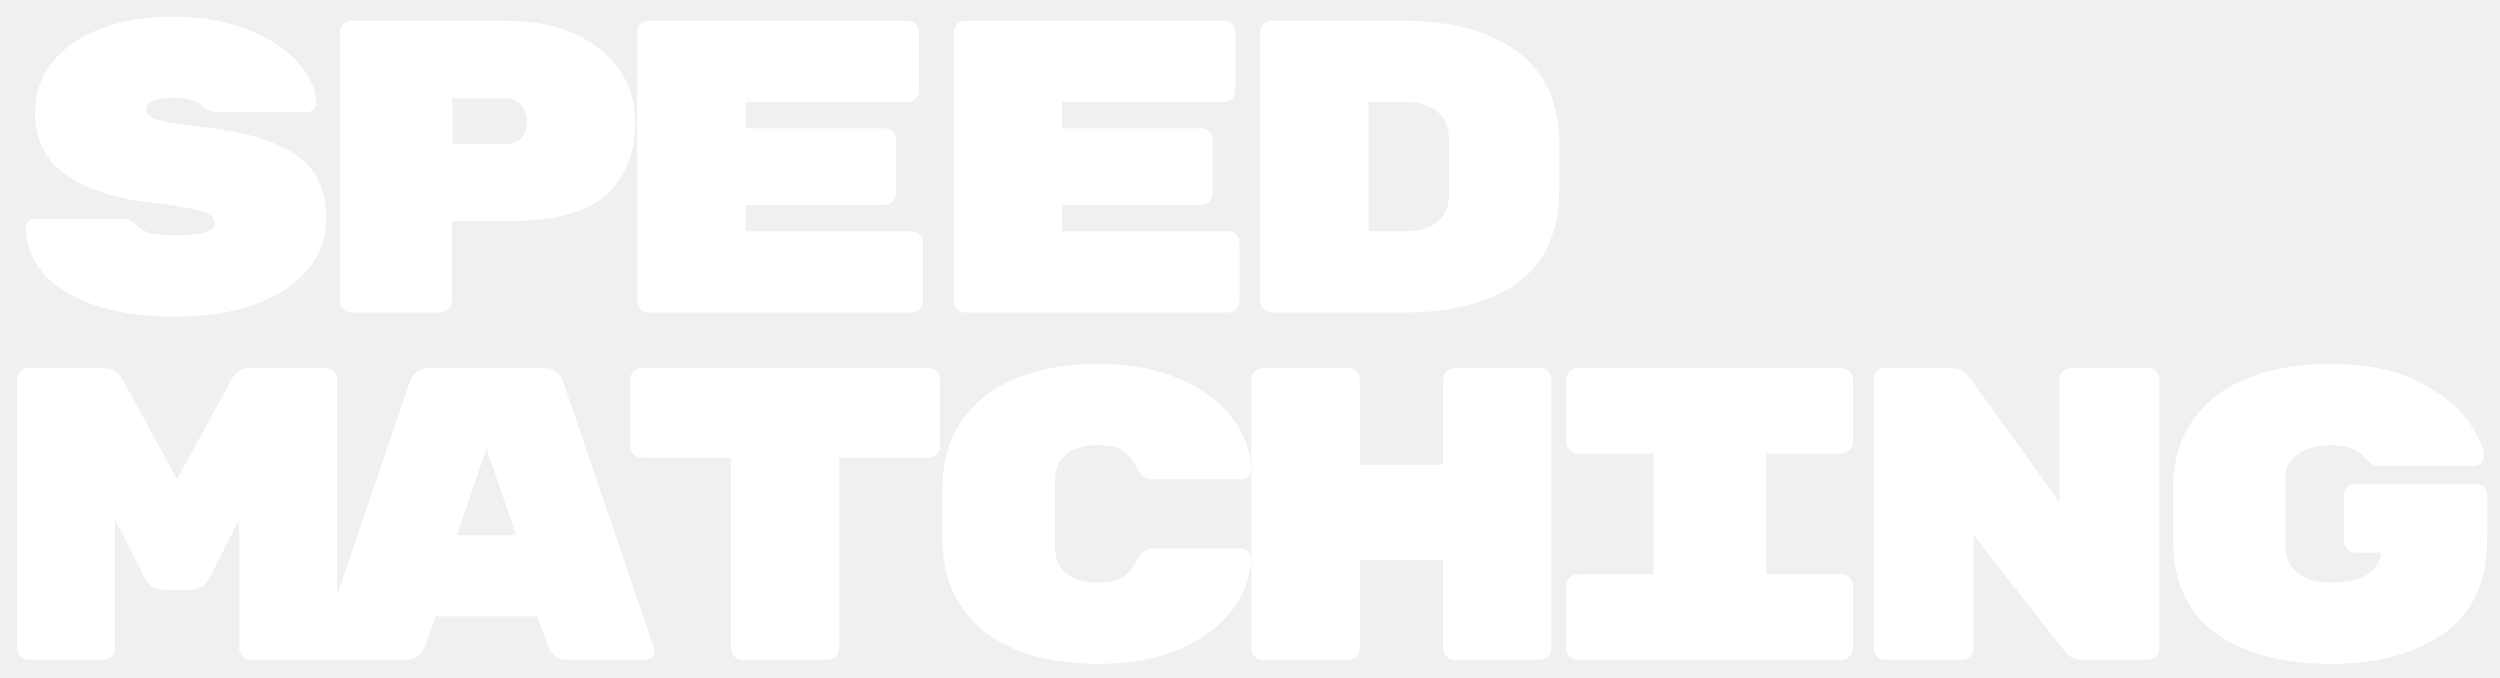
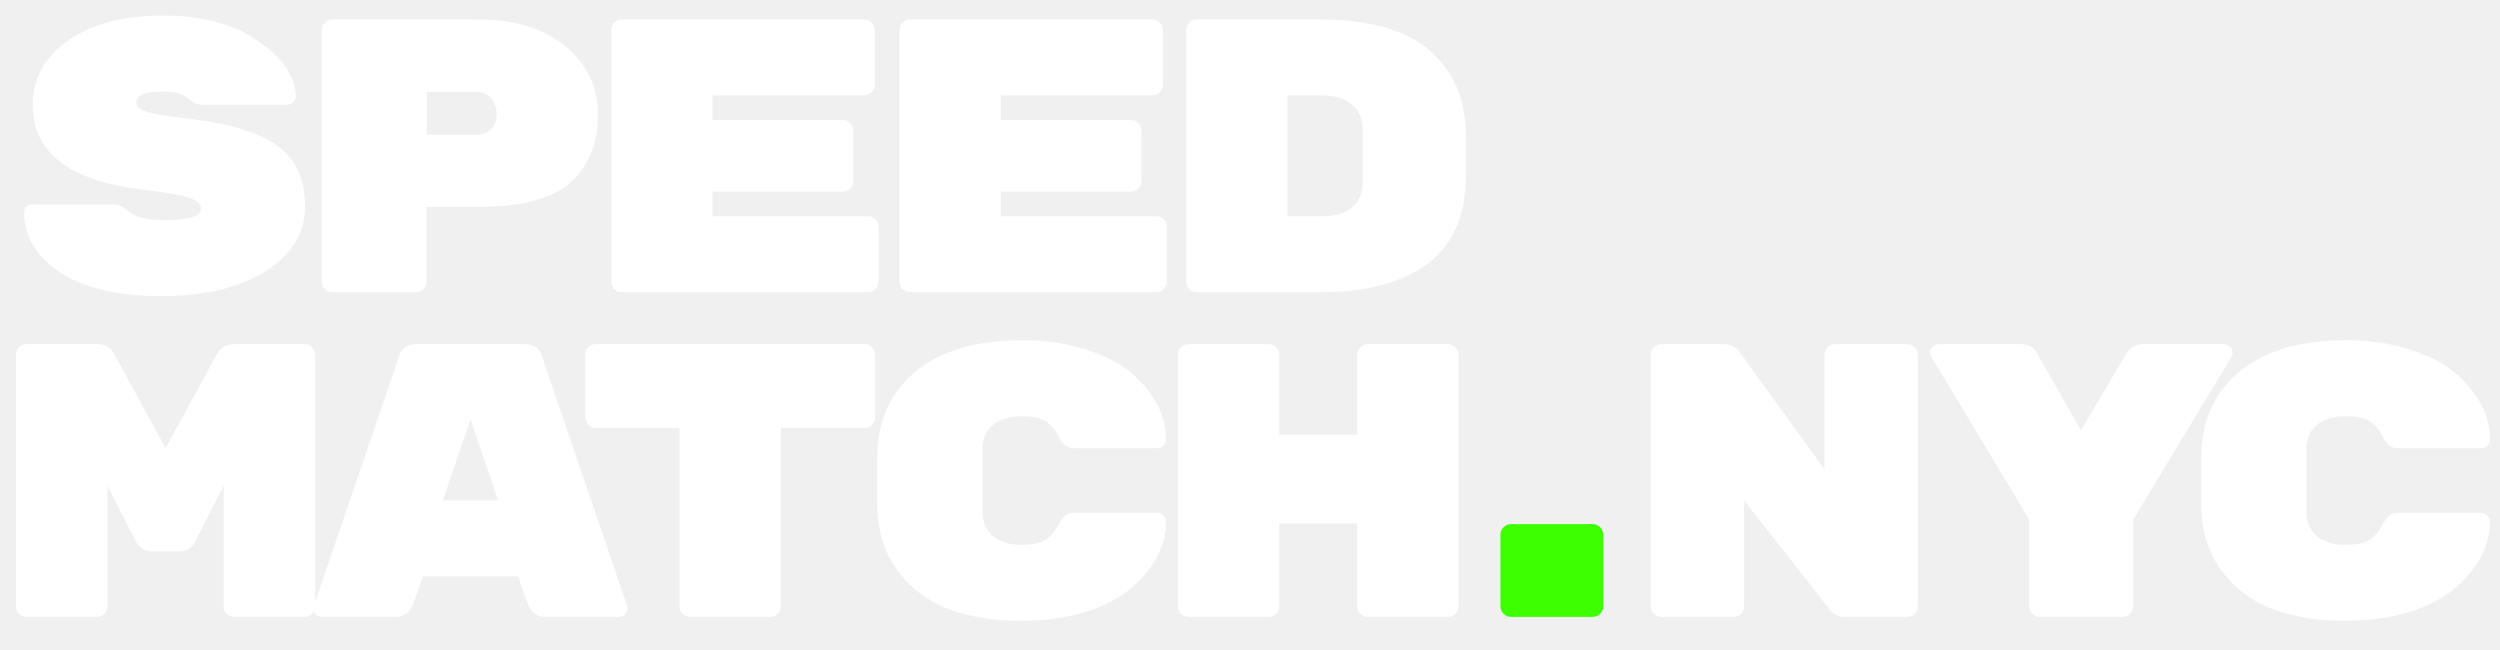
- <svg xmlns="http://www.w3.org/2000/svg" width="144" height="39" viewBox="0 0 144 39" fill="none">
-   <path d="M11.52 7.296C13.28 7.488 14.688 7.8 15.744 8.232C16.816 8.664 17.592 9.232 18.072 9.936C18.552 10.64 18.792 11.52 18.792 12.576C18.792 13.728 18.416 14.736 17.664 15.6C16.928 16.448 15.904 17.104 14.592 17.568C13.28 18.016 11.784 18.24 10.104 18.24C8.232 18.24 6.648 18.008 5.352 17.544C4.056 17.08 3.088 16.464 2.448 15.696C1.808 14.912 1.488 14.056 1.488 13.128C1.488 12.968 1.536 12.84 1.632 12.744C1.744 12.648 1.88 12.6 2.04 12.6H6.96C7.296 12.6 7.568 12.704 7.776 12.912C8.048 13.168 8.352 13.344 8.688 13.44C9.024 13.52 9.496 13.56 10.104 13.56C11.624 13.56 12.384 13.328 12.384 12.864C12.384 12.672 12.28 12.512 12.072 12.384C11.88 12.24 11.528 12.12 11.016 12.024C10.52 11.912 9.784 11.8 8.808 11.688C6.616 11.432 4.936 10.888 3.768 10.056C2.6 9.208 2.016 8.016 2.016 6.48C2.016 5.392 2.344 4.432 3 3.6C3.656 2.768 4.584 2.12 5.784 1.656C7 1.192 8.408 0.96 10.008 0.96C11.672 0.96 13.128 1.224 14.376 1.752C15.624 2.264 16.576 2.904 17.232 3.672C17.888 4.44 18.216 5.192 18.216 5.928C18.216 6.088 18.16 6.216 18.048 6.312C17.952 6.408 17.816 6.456 17.64 6.456H12.48C12.208 6.456 11.96 6.36 11.736 6.168C11.56 6.008 11.352 5.88 11.112 5.784C10.872 5.688 10.504 5.64 10.008 5.64C8.936 5.64 8.4 5.864 8.4 6.312C8.4 6.552 8.608 6.744 9.024 6.888C9.44 7.016 10.272 7.152 11.52 7.296ZM29.199 1.2C30.703 1.2 32.015 1.456 33.135 1.968C34.255 2.48 35.111 3.176 35.703 4.056C36.295 4.936 36.591 5.92 36.591 7.008C36.591 8.8 36.031 10.208 34.911 11.232C33.791 12.24 31.887 12.744 29.199 12.744H26.031V17.352C26.031 17.528 25.967 17.68 25.839 17.808C25.711 17.936 25.559 18 25.383 18H20.223C20.047 18 19.895 17.936 19.767 17.808C19.639 17.68 19.575 17.528 19.575 17.352V1.848C19.575 1.672 19.639 1.52 19.767 1.392C19.895 1.264 20.047 1.2 20.223 1.2H29.199ZM29.103 8.304C29.487 8.304 29.791 8.192 30.015 7.968C30.239 7.728 30.351 7.416 30.351 7.032C30.351 6.632 30.239 6.304 30.015 6.048C29.791 5.792 29.487 5.664 29.103 5.664H26.055V8.304H29.103ZM52.517 13.32C52.693 13.32 52.845 13.384 52.973 13.512C53.101 13.64 53.165 13.792 53.165 13.968V17.352C53.165 17.528 53.101 17.68 52.973 17.808C52.845 17.936 52.693 18 52.517 18H37.349C37.173 18 37.021 17.936 36.893 17.808C36.765 17.68 36.701 17.528 36.701 17.352V1.848C36.701 1.672 36.765 1.52 36.893 1.392C37.021 1.264 37.173 1.2 37.349 1.2H52.277C52.453 1.2 52.605 1.264 52.733 1.392C52.861 1.52 52.925 1.672 52.925 1.848V5.232C52.925 5.408 52.861 5.56 52.733 5.688C52.605 5.816 52.453 5.88 52.277 5.88H42.941V7.392H50.957C51.133 7.392 51.285 7.456 51.413 7.584C51.541 7.712 51.605 7.864 51.605 8.04V11.16C51.605 11.336 51.541 11.488 51.413 11.616C51.285 11.744 51.133 11.808 50.957 11.808H42.941V13.32H52.517ZM70.748 13.32C70.924 13.32 71.076 13.384 71.204 13.512C71.332 13.64 71.396 13.792 71.396 13.968V17.352C71.396 17.528 71.332 17.68 71.204 17.808C71.076 17.936 70.924 18 70.748 18H55.58C55.404 18 55.252 17.936 55.124 17.808C54.996 17.68 54.932 17.528 54.932 17.352V1.848C54.932 1.672 54.996 1.52 55.124 1.392C55.252 1.264 55.404 1.2 55.58 1.2H70.508C70.684 1.2 70.836 1.264 70.964 1.392C71.092 1.52 71.156 1.672 71.156 1.848V5.232C71.156 5.408 71.092 5.56 70.964 5.688C70.836 5.816 70.684 5.88 70.508 5.88H61.172V7.392H69.188C69.364 7.392 69.516 7.456 69.644 7.584C69.772 7.712 69.836 7.864 69.836 8.04V11.16C69.836 11.336 69.772 11.488 69.644 11.616C69.516 11.744 69.364 11.808 69.188 11.808H61.172V13.32H70.748ZM80.891 1.2C83.594 1.2 85.754 1.784 87.371 2.952C89.002 4.12 89.819 5.928 89.819 8.376V10.824C89.819 13.32 89.01 15.144 87.394 16.296C85.794 17.432 83.626 18 80.891 18H73.234C73.058 18 72.906 17.936 72.778 17.808C72.65 17.68 72.587 17.528 72.587 17.352V1.848C72.587 1.672 72.65 1.52 72.778 1.392C72.906 1.264 73.058 1.2 73.234 1.2H80.891ZM81.01 13.32C81.763 13.32 82.355 13.144 82.787 12.792C83.234 12.424 83.459 11.912 83.459 11.256V7.944C83.459 7.288 83.234 6.784 82.787 6.432C82.355 6.064 81.763 5.88 81.01 5.88H78.826V13.32H81.01ZM13.344 21.848C13.584 21.416 13.928 21.2 14.376 21.2H18.768C18.944 21.2 19.096 21.264 19.224 21.392C19.352 21.52 19.416 21.672 19.416 21.848V37.352C19.416 37.528 19.352 37.68 19.224 37.808C19.096 37.936 18.944 38 18.768 38H14.424C14.248 38 14.096 37.936 13.968 37.808C13.84 37.68 13.776 37.528 13.776 37.352V29.912L12.024 33.368C11.976 33.48 11.864 33.608 11.688 33.752C11.512 33.896 11.288 33.968 11.016 33.968H9.384C9.112 33.968 8.888 33.896 8.712 33.752C8.536 33.608 8.424 33.48 8.376 33.368L6.624 29.912V37.352C6.624 37.528 6.56 37.68 6.432 37.808C6.304 37.936 6.152 38 5.976 38H1.632C1.456 38 1.304 37.936 1.176 37.808C1.048 37.68 0.984 37.528 0.984 37.352V21.848C0.984 21.672 1.048 21.52 1.176 21.392C1.304 21.264 1.456 21.2 1.632 21.2H6.024C6.472 21.2 6.816 21.416 7.056 21.848L10.2 27.608L13.344 21.848ZM24.495 37.184C24.287 37.728 23.927 38 23.415 38H18.879C18.735 38 18.607 37.952 18.495 37.856C18.399 37.744 18.351 37.616 18.351 37.472L18.375 37.328L23.607 21.992C23.671 21.784 23.791 21.6 23.967 21.44C24.143 21.28 24.383 21.2 24.687 21.2H31.359C31.663 21.2 31.903 21.28 32.079 21.44C32.255 21.6 32.375 21.784 32.439 21.992L37.671 37.328L37.695 37.472C37.695 37.616 37.639 37.744 37.527 37.856C37.431 37.952 37.311 38 37.167 38H32.631C32.119 38 31.759 37.728 31.551 37.184L30.951 35.504H25.095L24.495 37.184ZM28.023 25.832L26.319 30.824H29.727L28.023 25.832ZM53.501 21.2C53.677 21.2 53.829 21.264 53.957 21.392C54.085 21.52 54.149 21.672 54.149 21.848V25.712C54.149 25.888 54.085 26.04 53.957 26.168C53.829 26.296 53.677 26.36 53.501 26.36H48.341V37.352C48.341 37.528 48.277 37.68 48.149 37.808C48.021 37.936 47.869 38 47.693 38H42.749C42.573 38 42.421 37.936 42.293 37.808C42.165 37.68 42.101 37.528 42.101 37.352V26.36H36.941C36.765 26.36 36.613 26.296 36.485 26.168C36.357 26.04 36.293 25.888 36.293 25.712V21.848C36.293 21.672 36.357 21.52 36.485 21.392C36.613 21.264 36.765 21.2 36.941 21.2H53.501ZM60.764 31.52C60.764 32.176 60.98 32.68 61.412 33.032C61.86 33.384 62.46 33.56 63.212 33.56C63.884 33.56 64.38 33.448 64.7 33.224C65.02 33 65.292 32.664 65.516 32.216C65.724 31.8 66.004 31.592 66.356 31.592H71.54C71.684 31.592 71.804 31.648 71.9 31.76C72.012 31.856 72.068 31.976 72.068 32.12C72.068 33.096 71.74 34.056 71.084 35C70.428 35.928 69.428 36.704 68.084 37.328C66.756 37.936 65.132 38.24 63.212 38.24C61.5 38.24 59.972 37.984 58.628 37.472C57.3 36.944 56.244 36.144 55.46 35.072C54.676 33.984 54.284 32.632 54.284 31.016V28.184C54.284 26.568 54.676 25.224 55.46 24.152C56.244 23.064 57.3 22.264 58.628 21.752C59.972 21.224 61.5 20.96 63.212 20.96C65.132 20.96 66.756 21.272 68.084 21.896C69.428 22.504 70.428 23.28 71.084 24.224C71.74 25.152 72.068 26.104 72.068 27.08C72.068 27.224 72.012 27.352 71.9 27.464C71.804 27.56 71.684 27.608 71.54 27.608H66.356C66.004 27.608 65.724 27.4 65.516 26.984C65.292 26.536 65.02 26.2 64.7 25.976C64.38 25.752 63.884 25.64 63.212 25.64C62.46 25.64 61.86 25.816 61.412 26.168C60.98 26.52 60.764 27.024 60.764 27.68V31.52ZM88.715 21.2C88.891 21.2 89.043 21.264 89.171 21.392C89.299 21.52 89.362 21.672 89.362 21.848V37.352C89.362 37.528 89.299 37.68 89.171 37.808C89.043 37.936 88.891 38 88.715 38H83.77C83.594 38 83.442 37.936 83.314 37.808C83.186 37.68 83.123 37.528 83.123 37.352V32.24H78.323V37.352C78.323 37.528 78.258 37.68 78.13 37.808C78.002 37.936 77.85 38 77.674 38H72.731C72.555 38 72.403 37.944 72.275 37.832C72.147 37.704 72.082 37.544 72.082 37.352V21.848C72.082 21.672 72.147 21.52 72.275 21.392C72.403 21.264 72.555 21.2 72.731 21.2H77.674C77.85 21.2 78.002 21.264 78.13 21.392C78.258 21.52 78.323 21.672 78.323 21.848V26.768H83.123V21.848C83.123 21.672 83.186 21.52 83.314 21.392C83.442 21.264 83.594 21.2 83.77 21.2H88.715ZM101.737 33.08H106.081C106.257 33.08 106.409 33.144 106.537 33.272C106.665 33.4 106.729 33.552 106.729 33.728V37.352C106.729 37.528 106.665 37.68 106.537 37.808C106.409 37.936 106.257 38 106.081 38H90.865C90.689 38 90.537 37.936 90.409 37.808C90.281 37.68 90.217 37.528 90.217 37.352V33.728C90.217 33.552 90.281 33.4 90.409 33.272C90.537 33.144 90.689 33.08 90.865 33.08H95.257V26.12H90.865C90.689 26.12 90.537 26.056 90.409 25.928C90.281 25.8 90.217 25.648 90.217 25.472V21.848C90.217 21.672 90.281 21.52 90.409 21.392C90.537 21.264 90.689 21.2 90.865 21.2H106.081C106.257 21.2 106.409 21.264 106.537 21.392C106.665 21.52 106.729 21.672 106.729 21.848V25.472C106.729 25.648 106.665 25.8 106.537 25.928C106.409 26.056 106.257 26.12 106.081 26.12H101.737V33.08ZM123.736 21.2C123.912 21.2 124.064 21.264 124.192 21.392C124.32 21.52 124.384 21.672 124.384 21.848V37.352C124.384 37.528 124.32 37.68 124.192 37.808C124.064 37.936 123.912 38 123.736 38H119.872C119.488 38 119.168 37.832 118.912 37.496L113.68 30.824V37.352C113.68 37.528 113.616 37.68 113.488 37.808C113.36 37.936 113.208 38 113.032 38H108.568C108.392 38 108.24 37.936 108.112 37.808C107.984 37.68 107.92 37.528 107.92 37.352V21.848C107.92 21.672 107.984 21.52 108.112 21.392C108.24 21.264 108.392 21.2 108.568 21.2H112.456C112.84 21.2 113.152 21.36 113.392 21.68L118.624 28.904V21.848C118.624 21.672 118.688 21.52 118.816 21.392C118.944 21.264 119.096 21.2 119.272 21.2H123.736ZM142.614 27.872C142.79 27.872 142.942 27.936 143.07 28.064C143.198 28.192 143.262 28.344 143.262 28.52V31.064C143.262 33.496 142.43 35.304 140.766 36.488C139.118 37.656 136.934 38.24 134.214 38.24C131.494 38.24 129.302 37.656 127.638 36.488C125.99 35.304 125.166 33.48 125.166 31.016V28.184C125.166 26.552 125.566 25.2 126.366 24.128C127.166 23.04 128.246 22.24 129.606 21.728C130.966 21.216 132.502 20.96 134.214 20.96C136.262 20.96 137.95 21.296 139.278 21.968C140.606 22.64 141.566 23.4 142.158 24.248C142.766 25.096 143.07 25.784 143.07 26.312C143.07 26.456 143.014 26.584 142.902 26.696C142.806 26.792 142.686 26.84 142.542 26.84H137.118C136.798 26.84 136.566 26.752 136.422 26.576C135.926 25.952 135.19 25.64 134.214 25.64C133.478 25.64 132.862 25.808 132.366 26.144C131.886 26.48 131.646 26.912 131.646 27.44V31.52C131.646 32.16 131.886 32.664 132.366 33.032C132.846 33.384 133.462 33.56 134.214 33.56C135.206 33.56 135.934 33.392 136.398 33.056C136.878 32.704 137.126 32.296 137.142 31.832H135.654C135.478 31.832 135.326 31.768 135.198 31.64C135.07 31.512 135.006 31.36 135.006 31.184V28.52C135.006 28.344 135.07 28.192 135.198 28.064C135.326 27.936 135.478 27.872 135.654 27.872H142.614Z" fill="white" />
+ <svg xmlns="http://www.w3.org/2000/svg" width="154" height="40" viewBox="0 0 154 40" fill="none">
+   <path d="M11.52 7.296C14.144 7.6 16.008 8.168 17.112 9C18.232 9.816 18.792 11.048 18.792 12.696C18.792 14.344 17.984 15.68 16.368 16.704C14.752 17.728 12.608 18.24 9.936 18.24C7.264 18.24 5.184 17.752 3.696 16.776C2.224 15.784 1.488 14.568 1.488 13.128C1.488 12.776 1.672 12.6 2.04 12.6H6.96C7.296 12.6 7.568 12.704 7.776 12.912C8.224 13.344 9 13.56 10.104 13.56C11.624 13.56 12.384 13.328 12.384 12.864C12.384 12.576 12.144 12.352 11.664 12.192C11.184 12.016 10.232 11.848 8.808 11.688C4.28 11.144 2.016 9.408 2.016 6.48C2.016 4.832 2.744 3.504 4.2 2.496C5.656 1.472 7.6 0.96 10.032 0.96C12.48 0.96 14.456 1.496 15.96 2.568C17.464 3.624 18.216 4.744 18.216 5.928C18.216 6.088 18.16 6.216 18.048 6.312C17.952 6.408 17.816 6.456 17.64 6.456H12.48C12.192 6.456 11.944 6.36 11.736 6.168C11.352 5.816 10.776 5.64 10.008 5.64C8.936 5.64 8.4 5.864 8.4 6.312C8.4 6.552 8.608 6.744 9.024 6.888C9.44 7.016 10.272 7.152 11.52 7.296ZM20.463 1.2H29.439C31.711 1.2 33.511 1.752 34.839 2.856C36.167 3.96 36.831 5.376 36.831 7.104C36.831 8.832 36.271 10.208 35.151 11.232C34.031 12.24 32.127 12.744 29.439 12.744H26.271V17.352C26.271 17.528 26.207 17.68 26.079 17.808C25.951 17.936 25.799 18 25.623 18H20.463C20.287 18 20.135 17.936 20.007 17.808C19.879 17.68 19.815 17.528 19.815 17.352V1.848C19.815 1.672 19.879 1.52 20.007 1.392C20.135 1.264 20.287 1.2 20.463 1.2ZM26.295 5.664V8.304H29.343C29.711 8.304 30.007 8.192 30.231 7.968C30.471 7.744 30.591 7.432 30.591 7.032C30.591 6.632 30.479 6.304 30.255 6.048C30.031 5.792 29.727 5.664 29.343 5.664H26.295ZM43.901 13.32H53.477C53.653 13.32 53.805 13.384 53.933 13.512C54.061 13.64 54.125 13.792 54.125 13.968V17.352C54.125 17.528 54.061 17.68 53.933 17.808C53.805 17.936 53.653 18 53.477 18H38.309C38.133 18 37.981 17.936 37.853 17.808C37.725 17.68 37.661 17.528 37.661 17.352V1.848C37.661 1.672 37.725 1.52 37.853 1.392C37.981 1.264 38.133 1.2 38.309 1.2H53.237C53.413 1.2 53.565 1.264 53.693 1.392C53.821 1.52 53.885 1.672 53.885 1.848V5.232C53.885 5.408 53.821 5.56 53.693 5.688C53.565 5.816 53.413 5.88 53.237 5.88H43.901V7.392H51.917C52.093 7.392 52.245 7.456 52.373 7.584C52.501 7.712 52.565 7.864 52.565 8.04V11.16C52.565 11.336 52.501 11.488 52.373 11.616C52.245 11.744 52.093 11.808 51.917 11.808H43.901V13.32ZM61.652 13.32H71.228C71.404 13.32 71.556 13.384 71.684 13.512C71.812 13.64 71.876 13.792 71.876 13.968V17.352C71.876 17.528 71.812 17.68 71.684 17.808C71.556 17.936 71.404 18 71.228 18H56.06C55.884 18 55.732 17.936 55.604 17.808C55.476 17.68 55.412 17.528 55.412 17.352V1.848C55.412 1.672 55.476 1.52 55.604 1.392C55.732 1.264 55.884 1.2 56.06 1.2H70.988C71.164 1.2 71.316 1.264 71.444 1.392C71.572 1.52 71.636 1.672 71.636 1.848V5.232C71.636 5.408 71.572 5.56 71.444 5.688C71.316 5.816 71.164 5.88 70.988 5.88H61.652V7.392H69.668C69.844 7.392 69.996 7.456 70.124 7.584C70.252 7.712 70.316 7.864 70.316 8.04V11.16C70.316 11.336 70.252 11.488 70.124 11.616C69.996 11.744 69.844 11.808 69.668 11.808H61.652V13.32ZM73.715 1.2H81.371C83.13 1.2 84.659 1.432 85.954 1.896C87.251 2.36 88.299 3.144 89.099 4.248C89.898 5.352 90.299 6.728 90.299 8.376V10.824C90.299 13.384 89.434 15.248 87.707 16.416C86.123 17.472 84.01 18 81.371 18H73.715C73.538 18 73.386 17.936 73.258 17.808C73.13 17.68 73.067 17.528 73.067 17.352V1.848C73.067 1.672 73.13 1.52 73.258 1.392C73.386 1.264 73.538 1.2 73.715 1.2ZM79.306 5.88V13.32H81.49C82.243 13.32 82.835 13.144 83.266 12.792C83.715 12.424 83.939 11.912 83.939 11.256V7.944C83.939 7.288 83.715 6.784 83.266 6.432C82.835 6.064 82.243 5.88 81.49 5.88H79.306ZM14.376 21.2H18.768C18.944 21.2 19.096 21.264 19.224 21.392C19.352 21.52 19.416 21.672 19.416 21.848V37.352C19.416 37.528 19.352 37.68 19.224 37.808C19.096 37.936 18.944 38 18.768 38H14.424C14.248 38 14.096 37.936 13.968 37.808C13.84 37.68 13.776 37.528 13.776 37.352V29.912L12.024 33.368C11.928 33.56 11.784 33.712 11.592 33.824C11.4 33.92 11.208 33.968 11.016 33.968H9.384C9.112 33.968 8.888 33.896 8.712 33.752C8.536 33.608 8.424 33.48 8.376 33.368L6.624 29.912V37.352C6.624 37.528 6.56 37.68 6.432 37.808C6.304 37.936 6.152 38 5.976 38H1.632C1.456 38 1.304 37.936 1.176 37.808C1.048 37.68 0.984 37.528 0.984 37.352V21.848C0.984 21.672 1.048 21.52 1.176 21.392C1.304 21.264 1.456 21.2 1.632 21.2H6.024C6.472 21.2 6.816 21.416 7.056 21.848L10.2 27.608L13.344 21.848C13.584 21.416 13.928 21.2 14.376 21.2ZM24.375 38H19.839C19.695 38 19.567 37.952 19.455 37.856C19.359 37.744 19.311 37.64 19.311 37.544C19.311 37.448 19.319 37.376 19.335 37.328L24.567 21.992C24.711 21.464 25.071 21.2 25.647 21.2H32.319C32.895 21.2 33.255 21.464 33.399 21.992L38.631 37.328C38.647 37.376 38.655 37.448 38.655 37.544C38.655 37.64 38.599 37.744 38.487 37.856C38.391 37.952 38.271 38 38.127 38H33.591C33.079 38 32.719 37.728 32.511 37.184L31.911 35.504H26.055L25.455 37.184C25.247 37.728 24.887 38 24.375 38ZM30.687 30.824L28.983 25.832L27.279 30.824H30.687ZM36.701 21.2H53.261C53.437 21.2 53.589 21.264 53.717 21.392C53.845 21.52 53.909 21.672 53.909 21.848V25.712C53.909 25.888 53.845 26.04 53.717 26.168C53.589 26.296 53.437 26.36 53.261 26.36H48.101V37.352C48.101 37.528 48.037 37.68 47.909 37.808C47.781 37.936 47.629 38 47.453 38H42.509C42.333 38 42.181 37.936 42.053 37.808C41.925 37.68 41.861 37.528 41.861 37.352V26.36H36.701C36.525 26.36 36.373 26.296 36.245 26.168C36.117 26.04 36.053 25.888 36.053 25.712V21.848C36.053 21.672 36.117 21.52 36.245 21.392C36.373 21.264 36.525 21.2 36.701 21.2ZM60.524 27.68V31.52C60.524 32.176 60.74 32.68 61.172 33.032C61.62 33.384 62.196 33.56 62.9 33.56C63.62 33.56 64.14 33.448 64.46 33.224C64.78 33 65.044 32.672 65.252 32.24C65.476 31.808 65.764 31.592 66.116 31.592H71.3C71.444 31.592 71.564 31.648 71.66 31.76C71.772 31.856 71.828 31.976 71.828 32.12C71.828 33.608 71.124 34.968 69.716 36.2C69.012 36.808 68.076 37.304 66.908 37.688C65.74 38.056 64.364 38.24 62.78 38.24C61.196 38.24 59.748 38 58.436 37.52C57.14 37.024 56.084 36.224 55.268 35.12C54.452 34 54.044 32.632 54.044 31.016V28.184C54.044 26.568 54.452 25.2 55.268 24.08C56.804 22 59.372 20.96 62.972 20.96C64.428 20.96 65.74 21.152 66.908 21.536C68.076 21.904 69.012 22.392 69.716 23C71.124 24.232 71.828 25.592 71.828 27.08C71.828 27.224 71.772 27.352 71.66 27.464C71.564 27.56 71.444 27.608 71.3 27.608H66.116C65.764 27.608 65.476 27.392 65.252 26.96C65.044 26.528 64.78 26.2 64.46 25.976C64.14 25.752 63.62 25.64 62.9 25.64C62.196 25.64 61.62 25.816 61.172 26.168C60.74 26.52 60.524 27.024 60.524 27.68ZM84.251 21.2H89.195C89.371 21.2 89.522 21.264 89.65 21.392C89.778 21.52 89.843 21.672 89.843 21.848V37.352C89.843 37.528 89.778 37.68 89.65 37.808C89.522 37.936 89.371 38 89.195 38H84.251C84.075 38 83.922 37.936 83.794 37.808C83.666 37.68 83.603 37.528 83.603 37.352V32.24H78.802V37.352C78.802 37.528 78.739 37.68 78.611 37.808C78.483 37.936 78.331 38 78.154 38H73.21C73.034 38 72.882 37.944 72.754 37.832C72.626 37.704 72.562 37.544 72.562 37.352V21.848C72.562 21.672 72.626 21.52 72.754 21.392C72.882 21.264 73.034 21.2 73.21 21.2H78.154C78.331 21.2 78.483 21.264 78.611 21.392C78.739 21.52 78.802 21.672 78.802 21.848V26.768H83.603V21.848C83.603 21.672 83.666 21.52 83.794 21.392C83.922 21.264 84.075 21.2 84.251 21.2ZM113.032 21.2H117.496C117.672 21.2 117.824 21.264 117.952 21.392C118.08 21.52 118.144 21.672 118.144 21.848V37.352C118.144 37.528 118.08 37.68 117.952 37.808C117.824 37.936 117.672 38 117.496 38H113.632C113.248 38 112.928 37.832 112.672 37.496L107.44 30.824V37.352C107.44 37.528 107.376 37.68 107.248 37.808C107.12 37.936 106.968 38 106.792 38H102.328C102.152 38 102 37.936 101.872 37.808C101.744 37.68 101.68 37.528 101.68 37.352V21.848C101.68 21.672 101.744 21.52 101.872 21.392C102 21.264 102.152 21.2 102.328 21.2H106.216C106.6 21.2 106.912 21.36 107.152 21.68L112.384 28.904V21.848C112.384 21.672 112.448 21.52 112.576 21.392C112.704 21.264 112.856 21.2 113.032 21.2ZM131.982 21.2H136.998C137.142 21.2 137.262 21.256 137.358 21.368C137.47 21.464 137.526 21.568 137.526 21.68C137.526 21.792 137.502 21.896 137.454 21.992L131.406 32V37.352C131.406 37.528 131.342 37.68 131.214 37.808C131.086 37.936 130.934 38 130.758 38H125.646C125.47 38 125.318 37.936 125.19 37.808C125.062 37.68 124.998 37.528 124.998 37.352V32L118.974 21.992C118.926 21.896 118.902 21.792 118.902 21.68C118.902 21.568 118.95 21.464 119.046 21.368C119.158 21.256 119.286 21.2 119.43 21.2H124.494C124.942 21.2 125.27 21.384 125.478 21.752L128.19 26.504L130.974 21.8C131.214 21.4 131.55 21.2 131.982 21.2ZM142.077 27.68V31.52C142.077 32.176 142.293 32.68 142.725 33.032C143.173 33.384 143.749 33.56 144.453 33.56C145.173 33.56 145.693 33.448 146.013 33.224C146.333 33 146.597 32.672 146.805 32.24C147.029 31.808 147.317 31.592 147.669 31.592H152.853C152.997 31.592 153.117 31.648 153.213 31.76C153.325 31.856 153.381 31.976 153.381 32.12C153.381 33.608 152.677 34.968 151.269 36.2C150.565 36.808 149.629 37.304 148.461 37.688C147.293 38.056 145.917 38.24 144.333 38.24C142.749 38.24 141.301 38 139.989 37.52C138.693 37.024 137.637 36.224 136.821 35.12C136.005 34 135.597 32.632 135.597 31.016V28.184C135.597 26.568 136.005 25.2 136.821 24.08C138.357 22 140.925 20.96 144.525 20.96C145.981 20.96 147.293 21.152 148.461 21.536C149.629 21.904 150.565 22.392 151.269 23C152.677 24.232 153.381 25.592 153.381 27.08C153.381 27.224 153.325 27.352 153.213 27.464C153.117 27.56 152.997 27.608 152.853 27.608H147.669C147.317 27.608 147.029 27.392 146.805 26.96C146.597 26.528 146.333 26.2 146.013 25.976C145.693 25.752 145.173 25.64 144.453 25.64C143.749 25.64 143.173 25.816 142.725 26.168C142.293 26.52 142.077 27.024 142.077 27.68Z" fill="white" />
+   <path d="M93.073 32.288H98.113C98.289 32.288 98.441 32.352 98.569 32.48C98.697 32.608 98.761 32.76 98.761 32.936V37.352C98.761 37.528 98.697 37.68 98.569 37.808C98.441 37.936 98.289 38 98.113 38H93.073C92.897 38 92.745 37.936 92.617 37.808C92.489 37.68 92.425 37.528 92.425 37.352V32.936C92.425 32.76 92.489 32.608 92.617 32.48C92.745 32.352 92.897 32.288 93.073 32.288Z" fill="#3CFF00" />
</svg>
